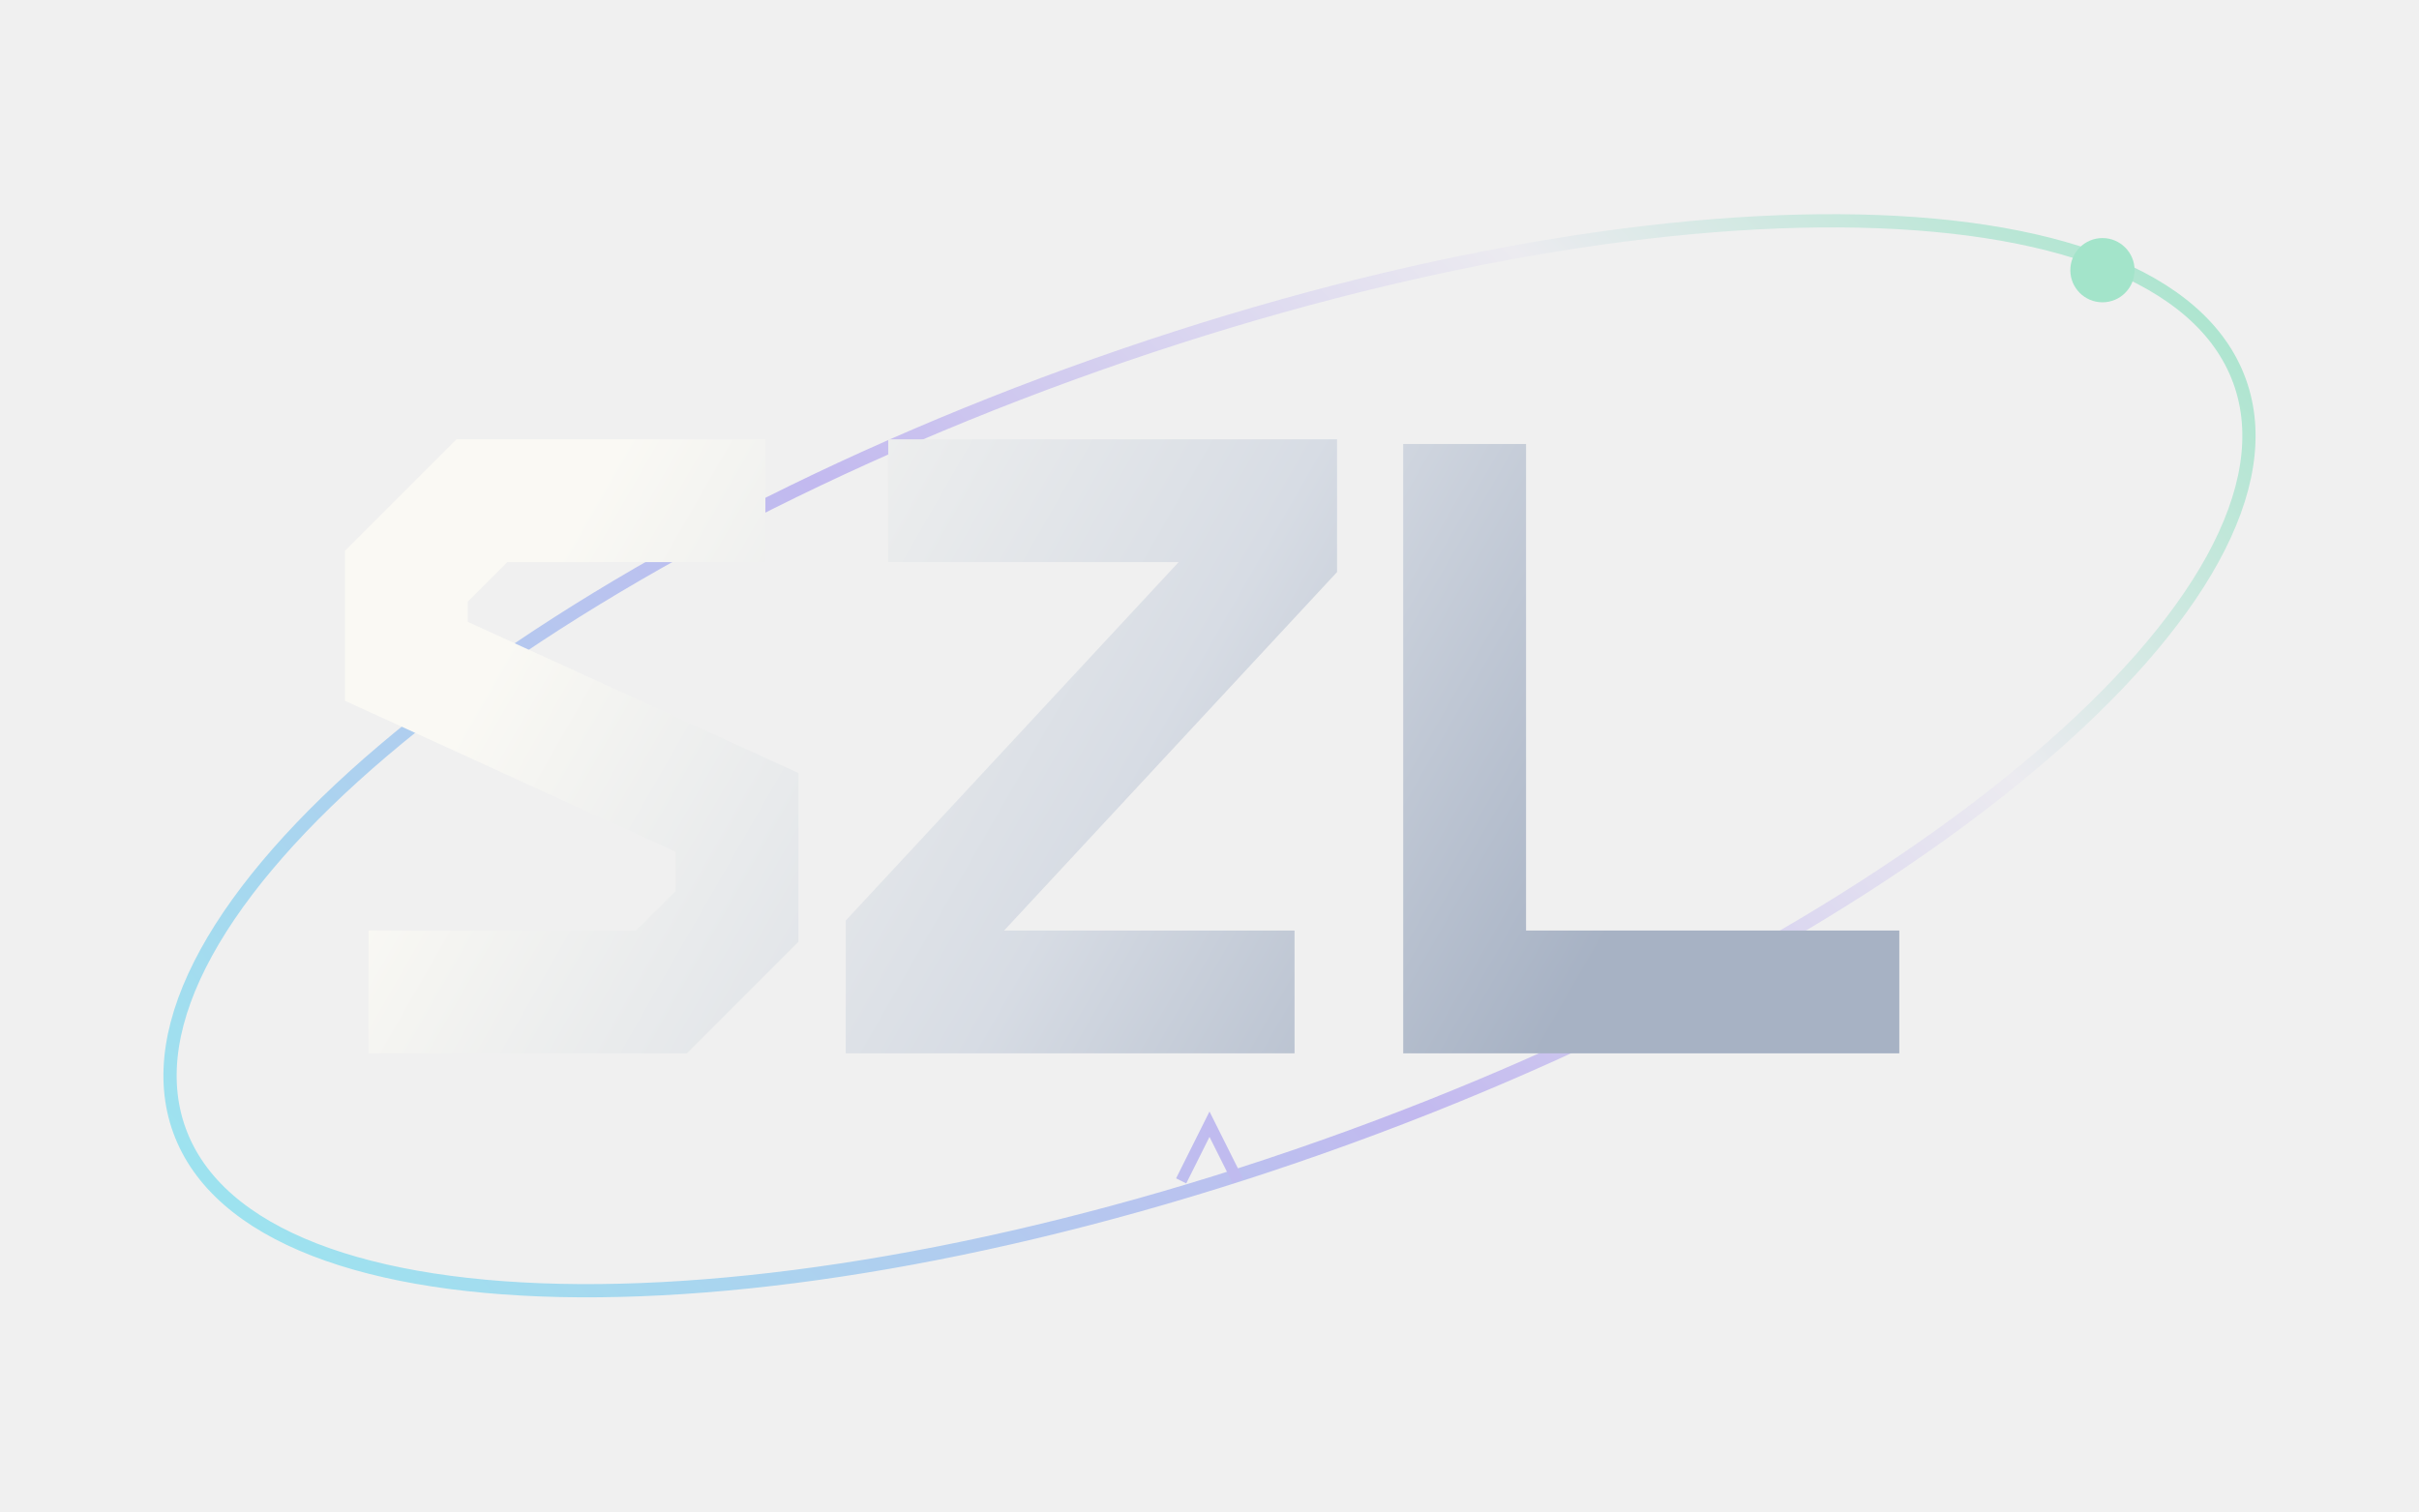
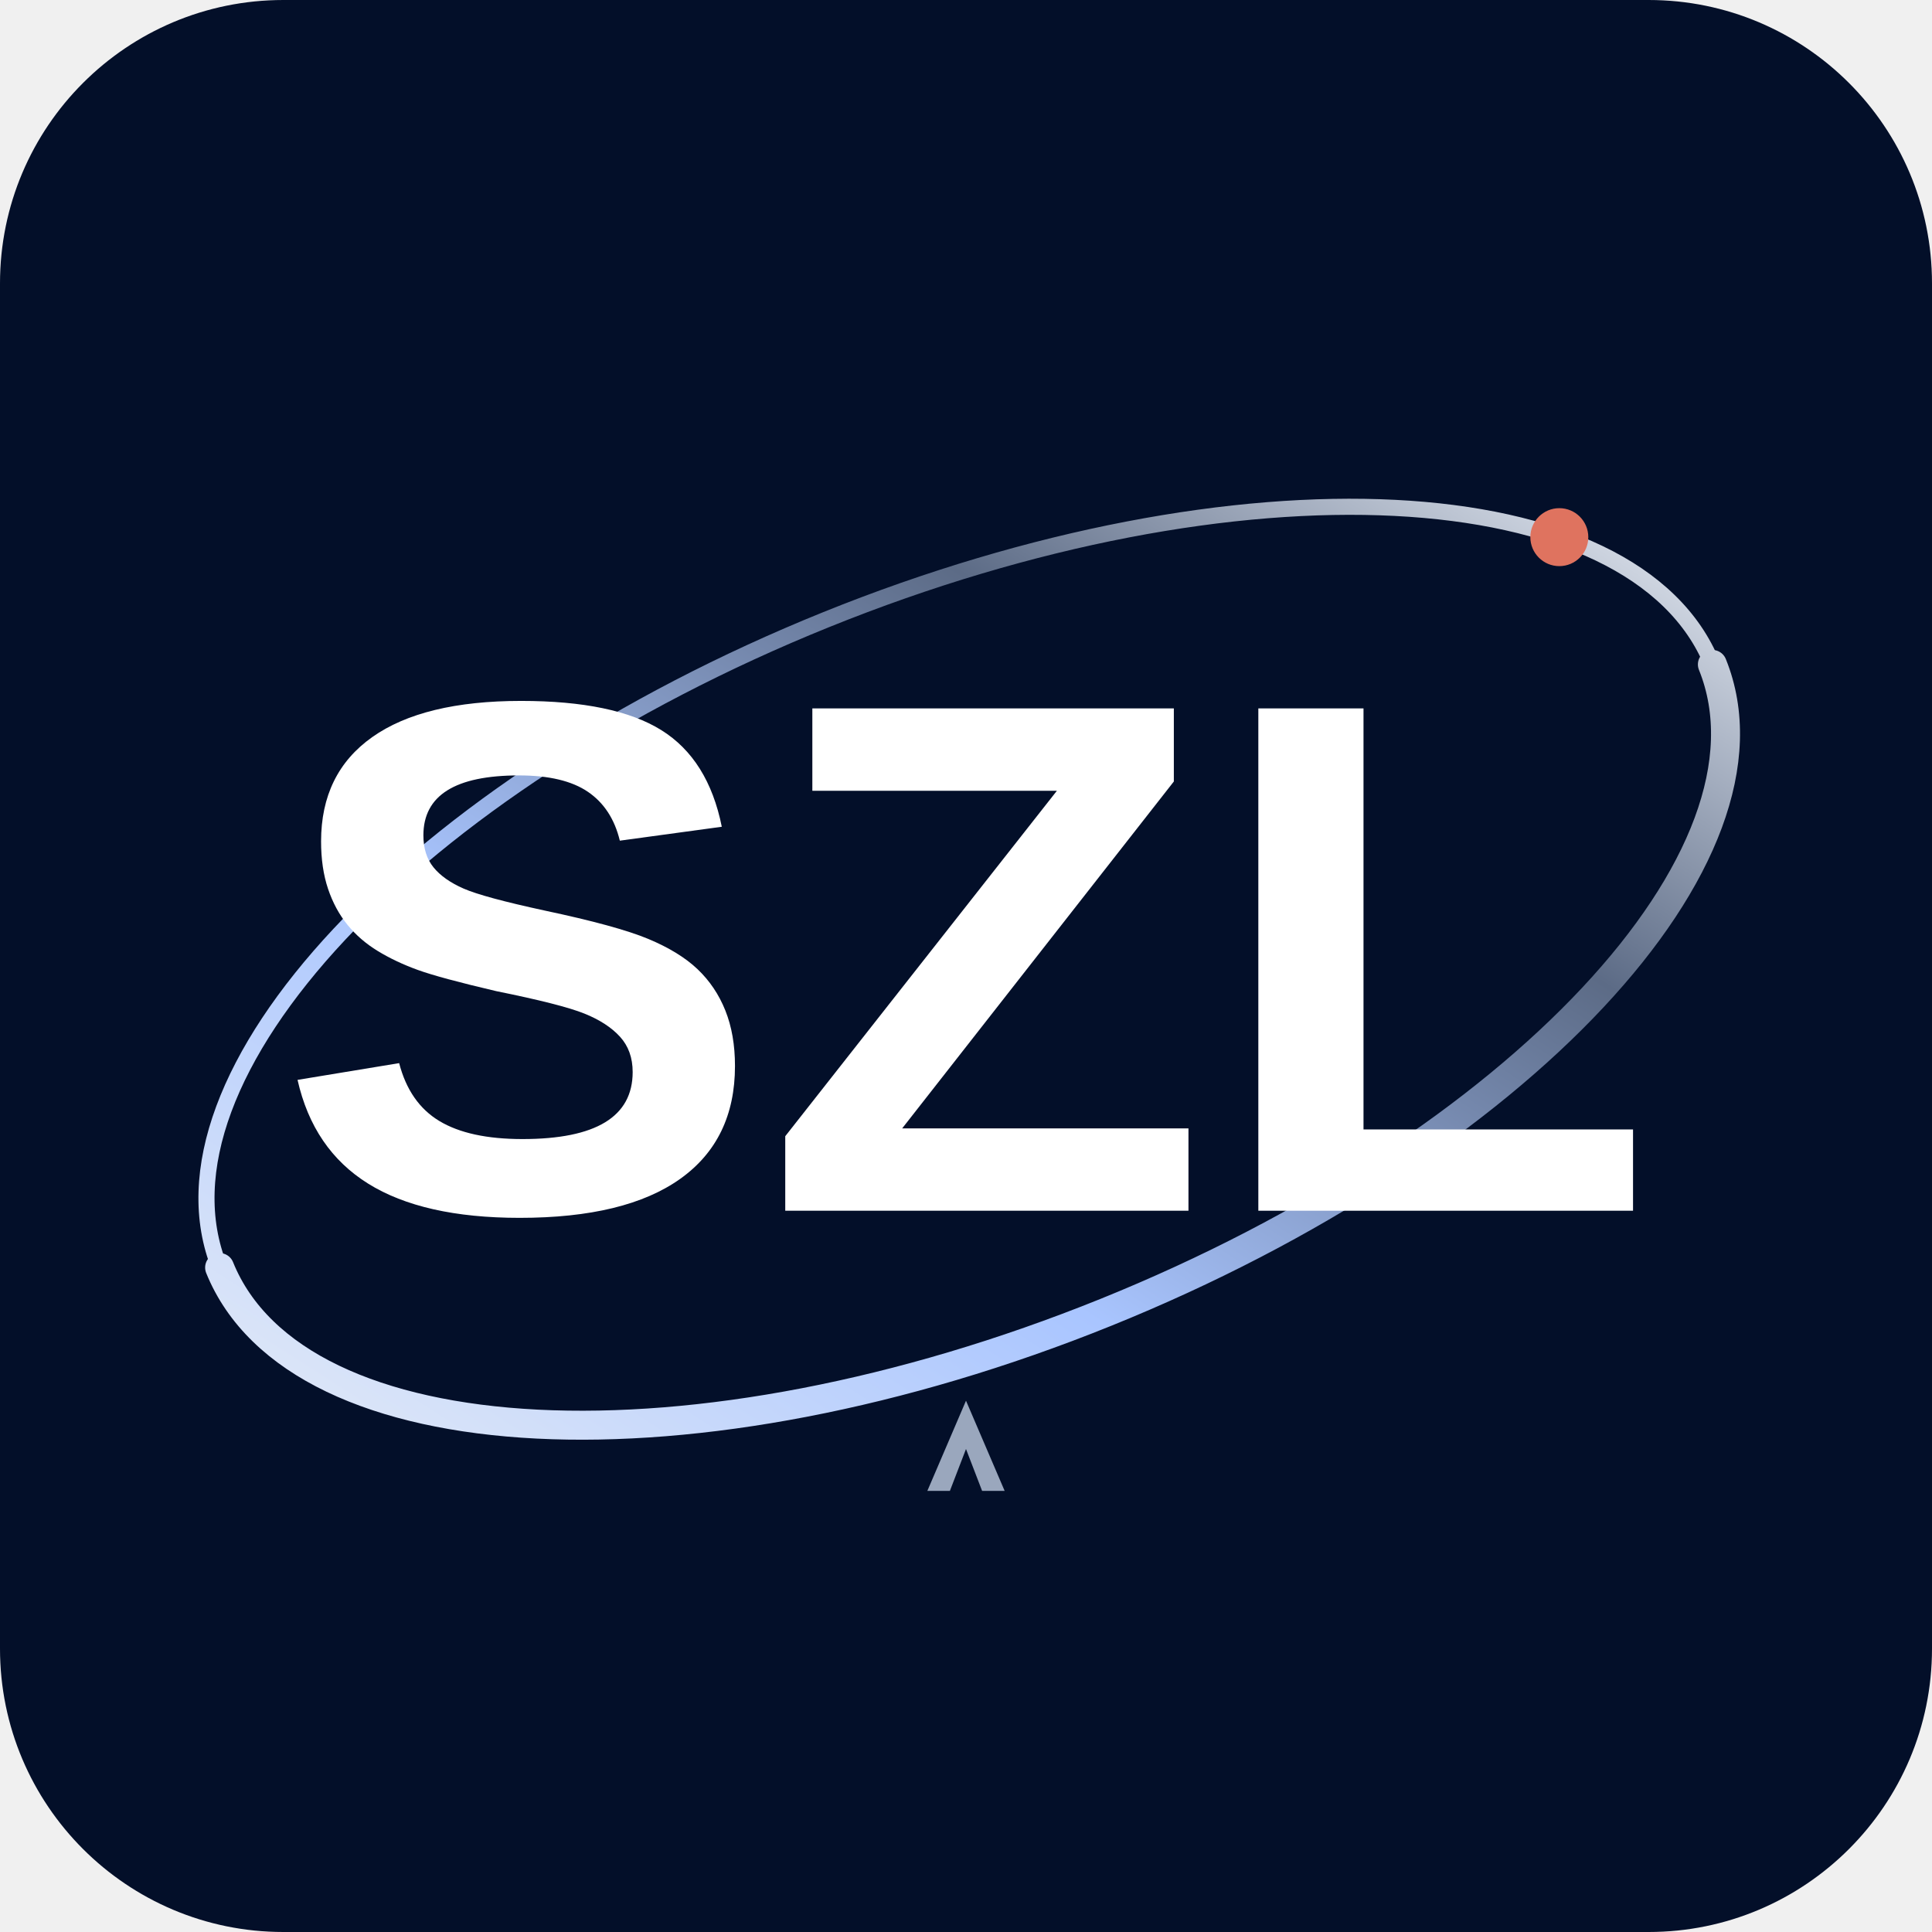
- <svg xmlns="http://www.w3.org/2000/svg" viewBox="0 0 256 160" role="img" aria-labelledby="szl-title szl-desc">
+ <svg xmlns="http://www.w3.org/2000/svg" viewBox="0 0 600 600" role="img" aria-labelledby="szl-orbit-title szl-orbit-desc">
  <defs>
-     <linearGradient id="szl-orbit" x1="18" y1="125" x2="234" y2="31" gradientUnits="userSpaceOnUse">
-       <stop stop-color="#99e7ef" />
-       <stop offset=".46" stop-color="#c2b9ef" />
-       <stop offset=".76" stop-color="#ecebf0" />
-       <stop offset="1" stop-color="#a3e4ca" />
-     </linearGradient>
-     <linearGradient id="szl-silver" x1="64" y1="50" x2="165" y2="108" gradientUnits="userSpaceOnUse">
-       <stop stop-color="#faf9f4" />
-       <stop offset=".55" stop-color="#d7dce4" />
-       <stop offset="1" stop-color="#a7b2c4" />
+     <linearGradient id="orbit-silver" x1="75" y1="440" x2="490" y2="145" gradientUnits="userSpaceOnUse">
+       <stop stop-color="#E9EEF6" />
+       <stop offset="0.38" stop-color="#A9C5FF" />
+       <stop offset="0.72" stop-color="#5C6B86" />
+       <stop offset="1" stop-color="#E9EEF6" />
    </linearGradient>
  </defs>
-   <ellipse cx="128" cy="80" rx="116" ry="43" transform="rotate(-20 128 80)" fill="none" stroke="url(#szl-orbit)" stroke-width="1.4" />
-   <g fill="none" stroke="url(#szl-silver)" stroke-width="13" stroke-linejoin="miter">
-     <path d="M81 53H51L43 61V70L78 86V97L70 105H39" />
-     <path d="M94 53H135V58L96 100V105H137" />
-     <path d="M155 47V105H201" />
+   <rect id="navy-tile" width="600" height="600" rx="88" fill="#030F29" />
+   <g id="orbit-ring" transform="rotate(-22 300 300)" fill="none">
+     <ellipse cx="300" cy="300" rx="250" ry="116" stroke="#5C6B86" stroke-width="3" />
+     <path d="M50 300 A250 116 0 0 0 550 300" stroke="url(#orbit-silver)" stroke-width="9" stroke-linecap="round" />
+     <path d="M50 300 A250 116 0 0 1 550 300" stroke="url(#orbit-silver)" stroke-width="5" stroke-linecap="round" />
  </g>
-   <circle cx="222.5" cy="28.6" r="3.4" fill="#a3e4ca" />
-   <path d="M125 125L128 119L131 125" fill="none" stroke="url(#szl-orbit)" stroke-width="1.2" />
+   <g id="matched-szl" fill="#FFFFFF" data-cap-height="156" data-baseline="376">
+     <path id="letter-S" d="M228.256 331.049Q228.256 353.967 211.26 366.091Q194.265 378.214 161.383 378.214Q131.378 378.214 114.328 367.586Q97.278 356.957 92.406 335.367L123.96 330.163Q127.171 342.564 136.471 348.155Q145.771 353.746 162.268 353.746Q196.48 353.746 196.48 332.931Q196.48 326.288 192.549 321.97Q188.619 317.652 181.478 314.774Q174.336 311.895 154.075 307.798Q136.582 303.702 129.718 301.211Q122.853 298.72 117.317 295.343Q111.781 291.966 107.906 287.205Q104.031 282.444 101.872 276.023Q99.713 269.601 99.713 261.297Q99.713 240.15 115.601 228.913Q131.489 217.675 161.825 217.675Q190.833 217.675 205.392 226.754Q219.952 235.833 224.159 256.758L192.494 261.076Q190.058 251.001 182.585 245.908Q175.111 240.815 161.161 240.815Q131.489 240.815 131.489 259.415Q131.489 265.505 134.644 269.38Q137.8 273.255 144 275.967Q150.2 278.68 169.133 282.776Q191.608 287.537 201.296 291.578Q210.984 295.62 216.63 300.989Q222.277 306.359 225.266 313.833Q228.256 321.306 228.256 331.049Z" />
+     <path id="letter-Z" d="M369.087 376H243.867V352.86L328.233 245.576H252.281V220H364.548V242.697L280.182 350.424H369.087Z" />
+     <path id="letter-L" d="M390.788 376V220H423.449V350.757H507.151V376Z" />
+   </g>
+   <circle id="orbit-node" cx="484.263" cy="166.817" r="9" fill="#DF735F" />
+   <path id="lambda-detail" d="M288 463 L300 435 L312 463H305L300 450L295 463Z" fill="#9AA7BD" />
</svg>
